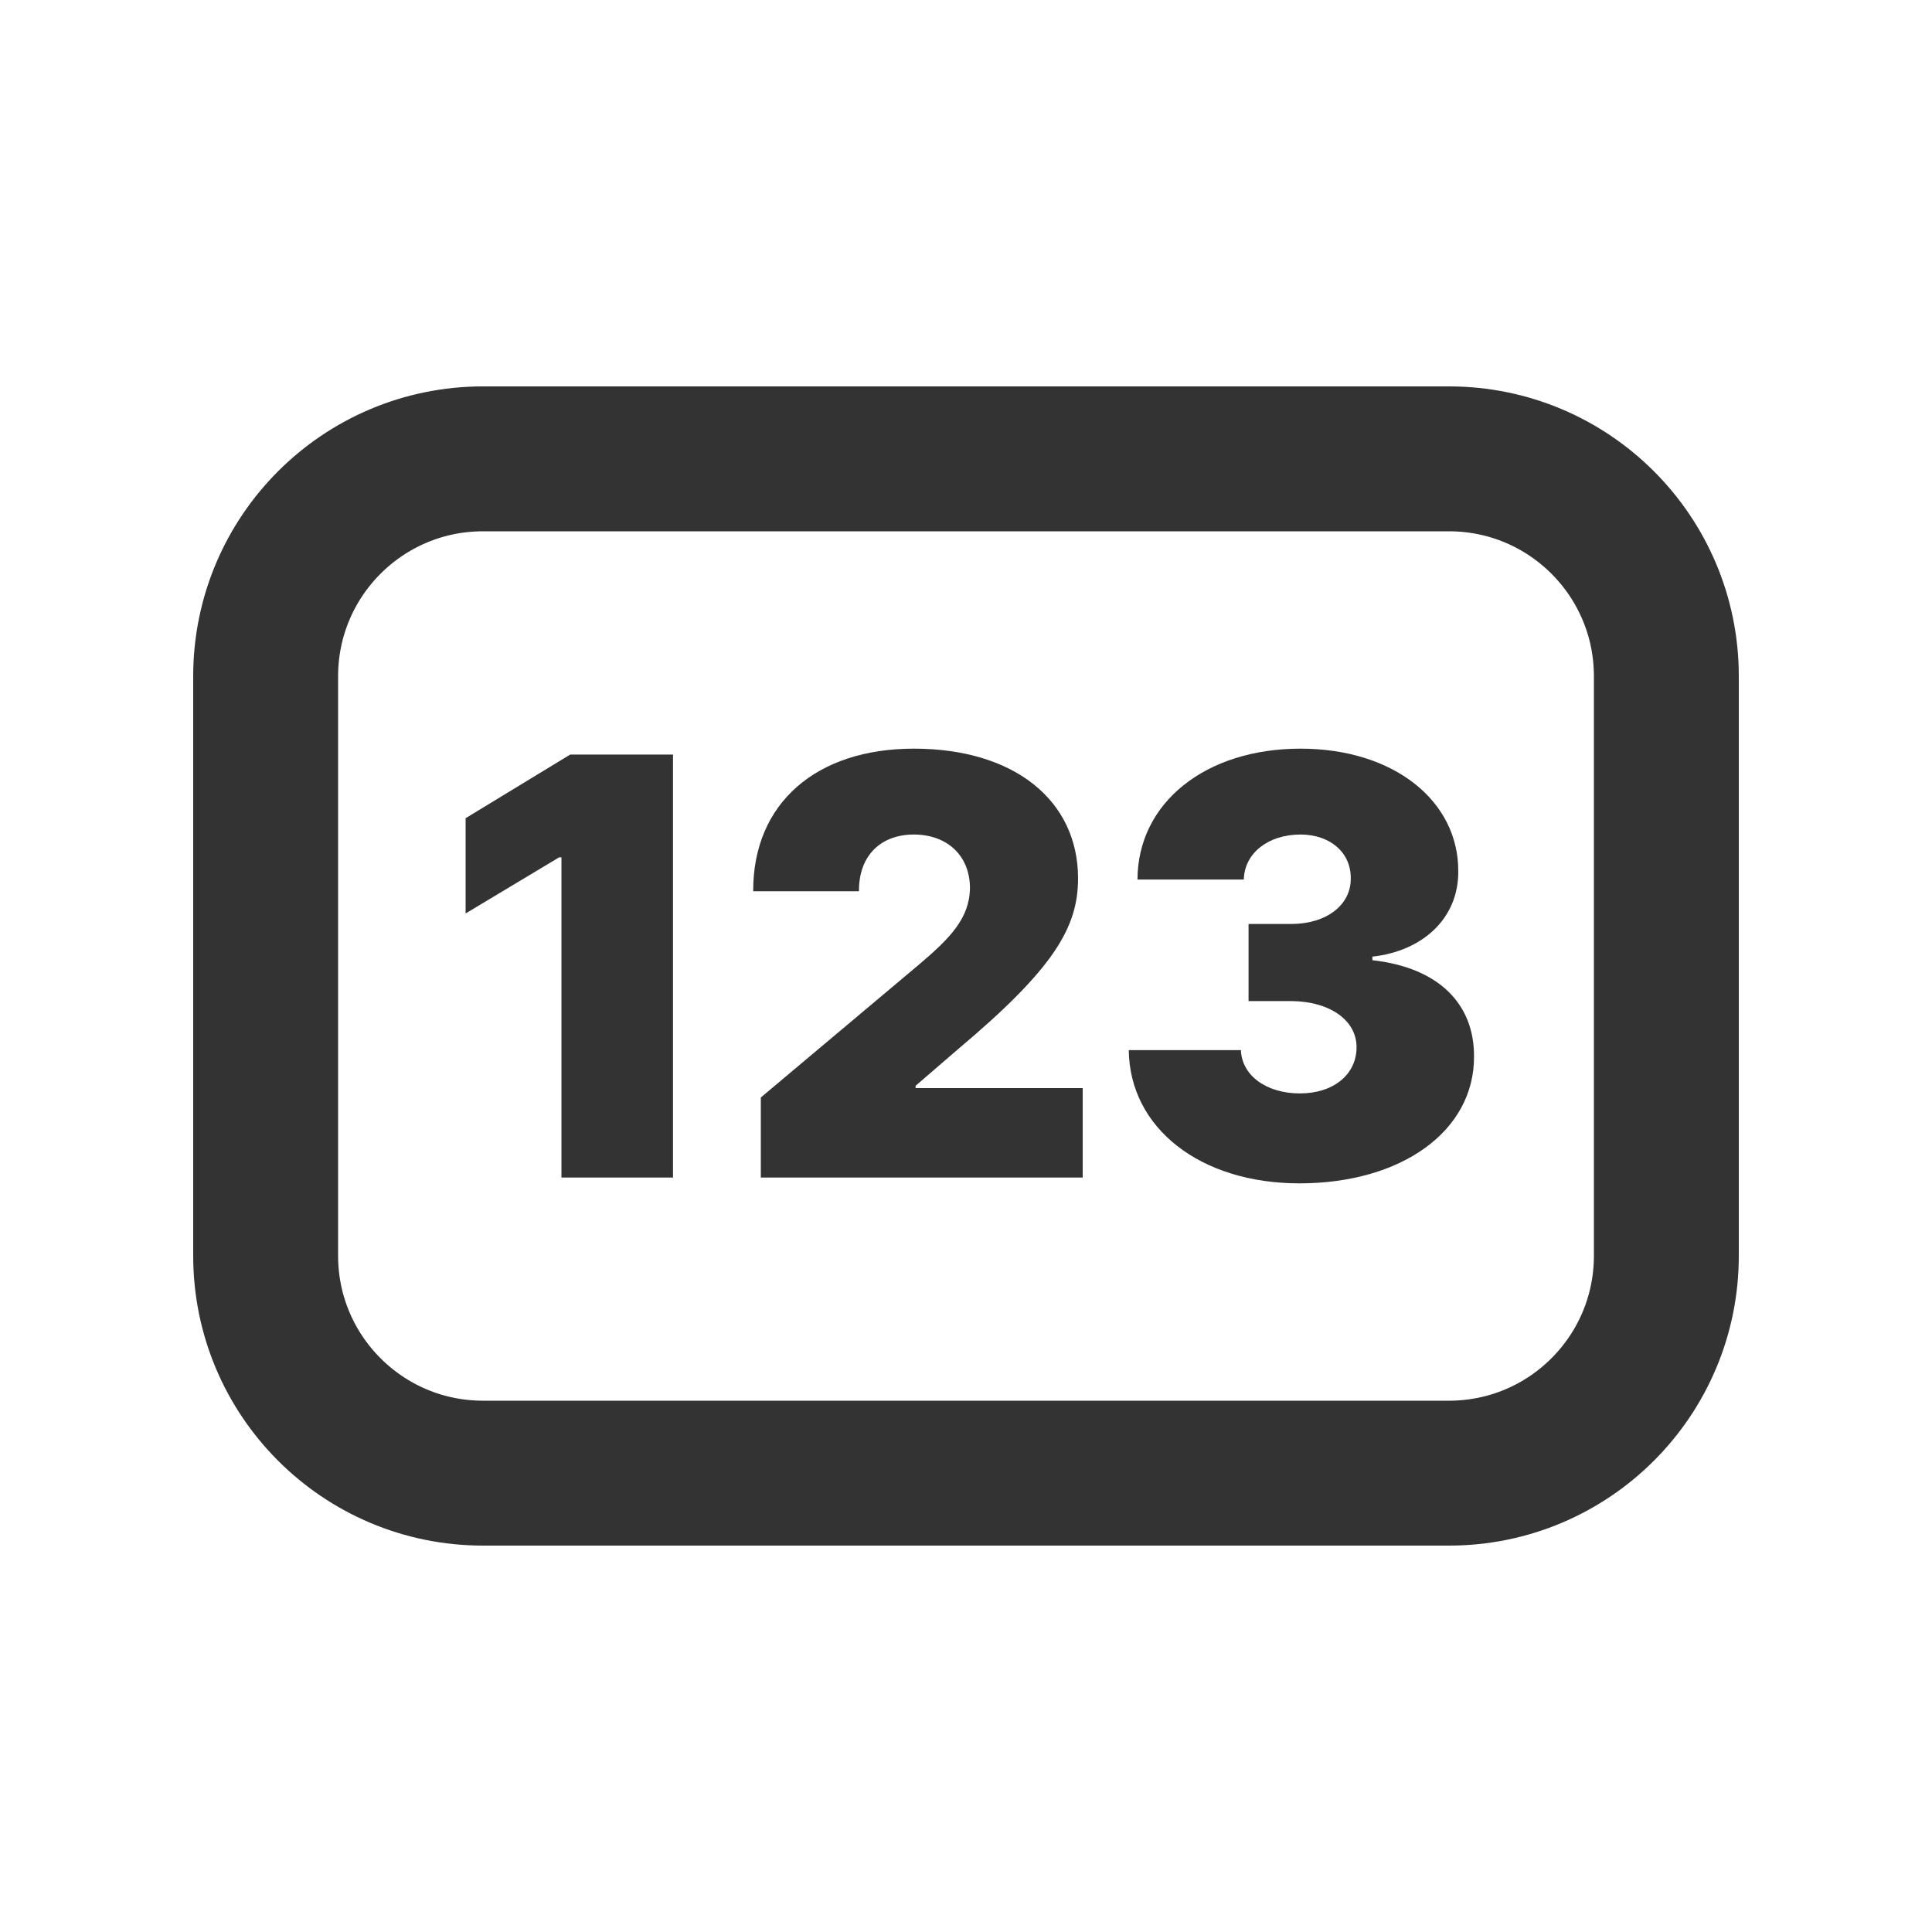
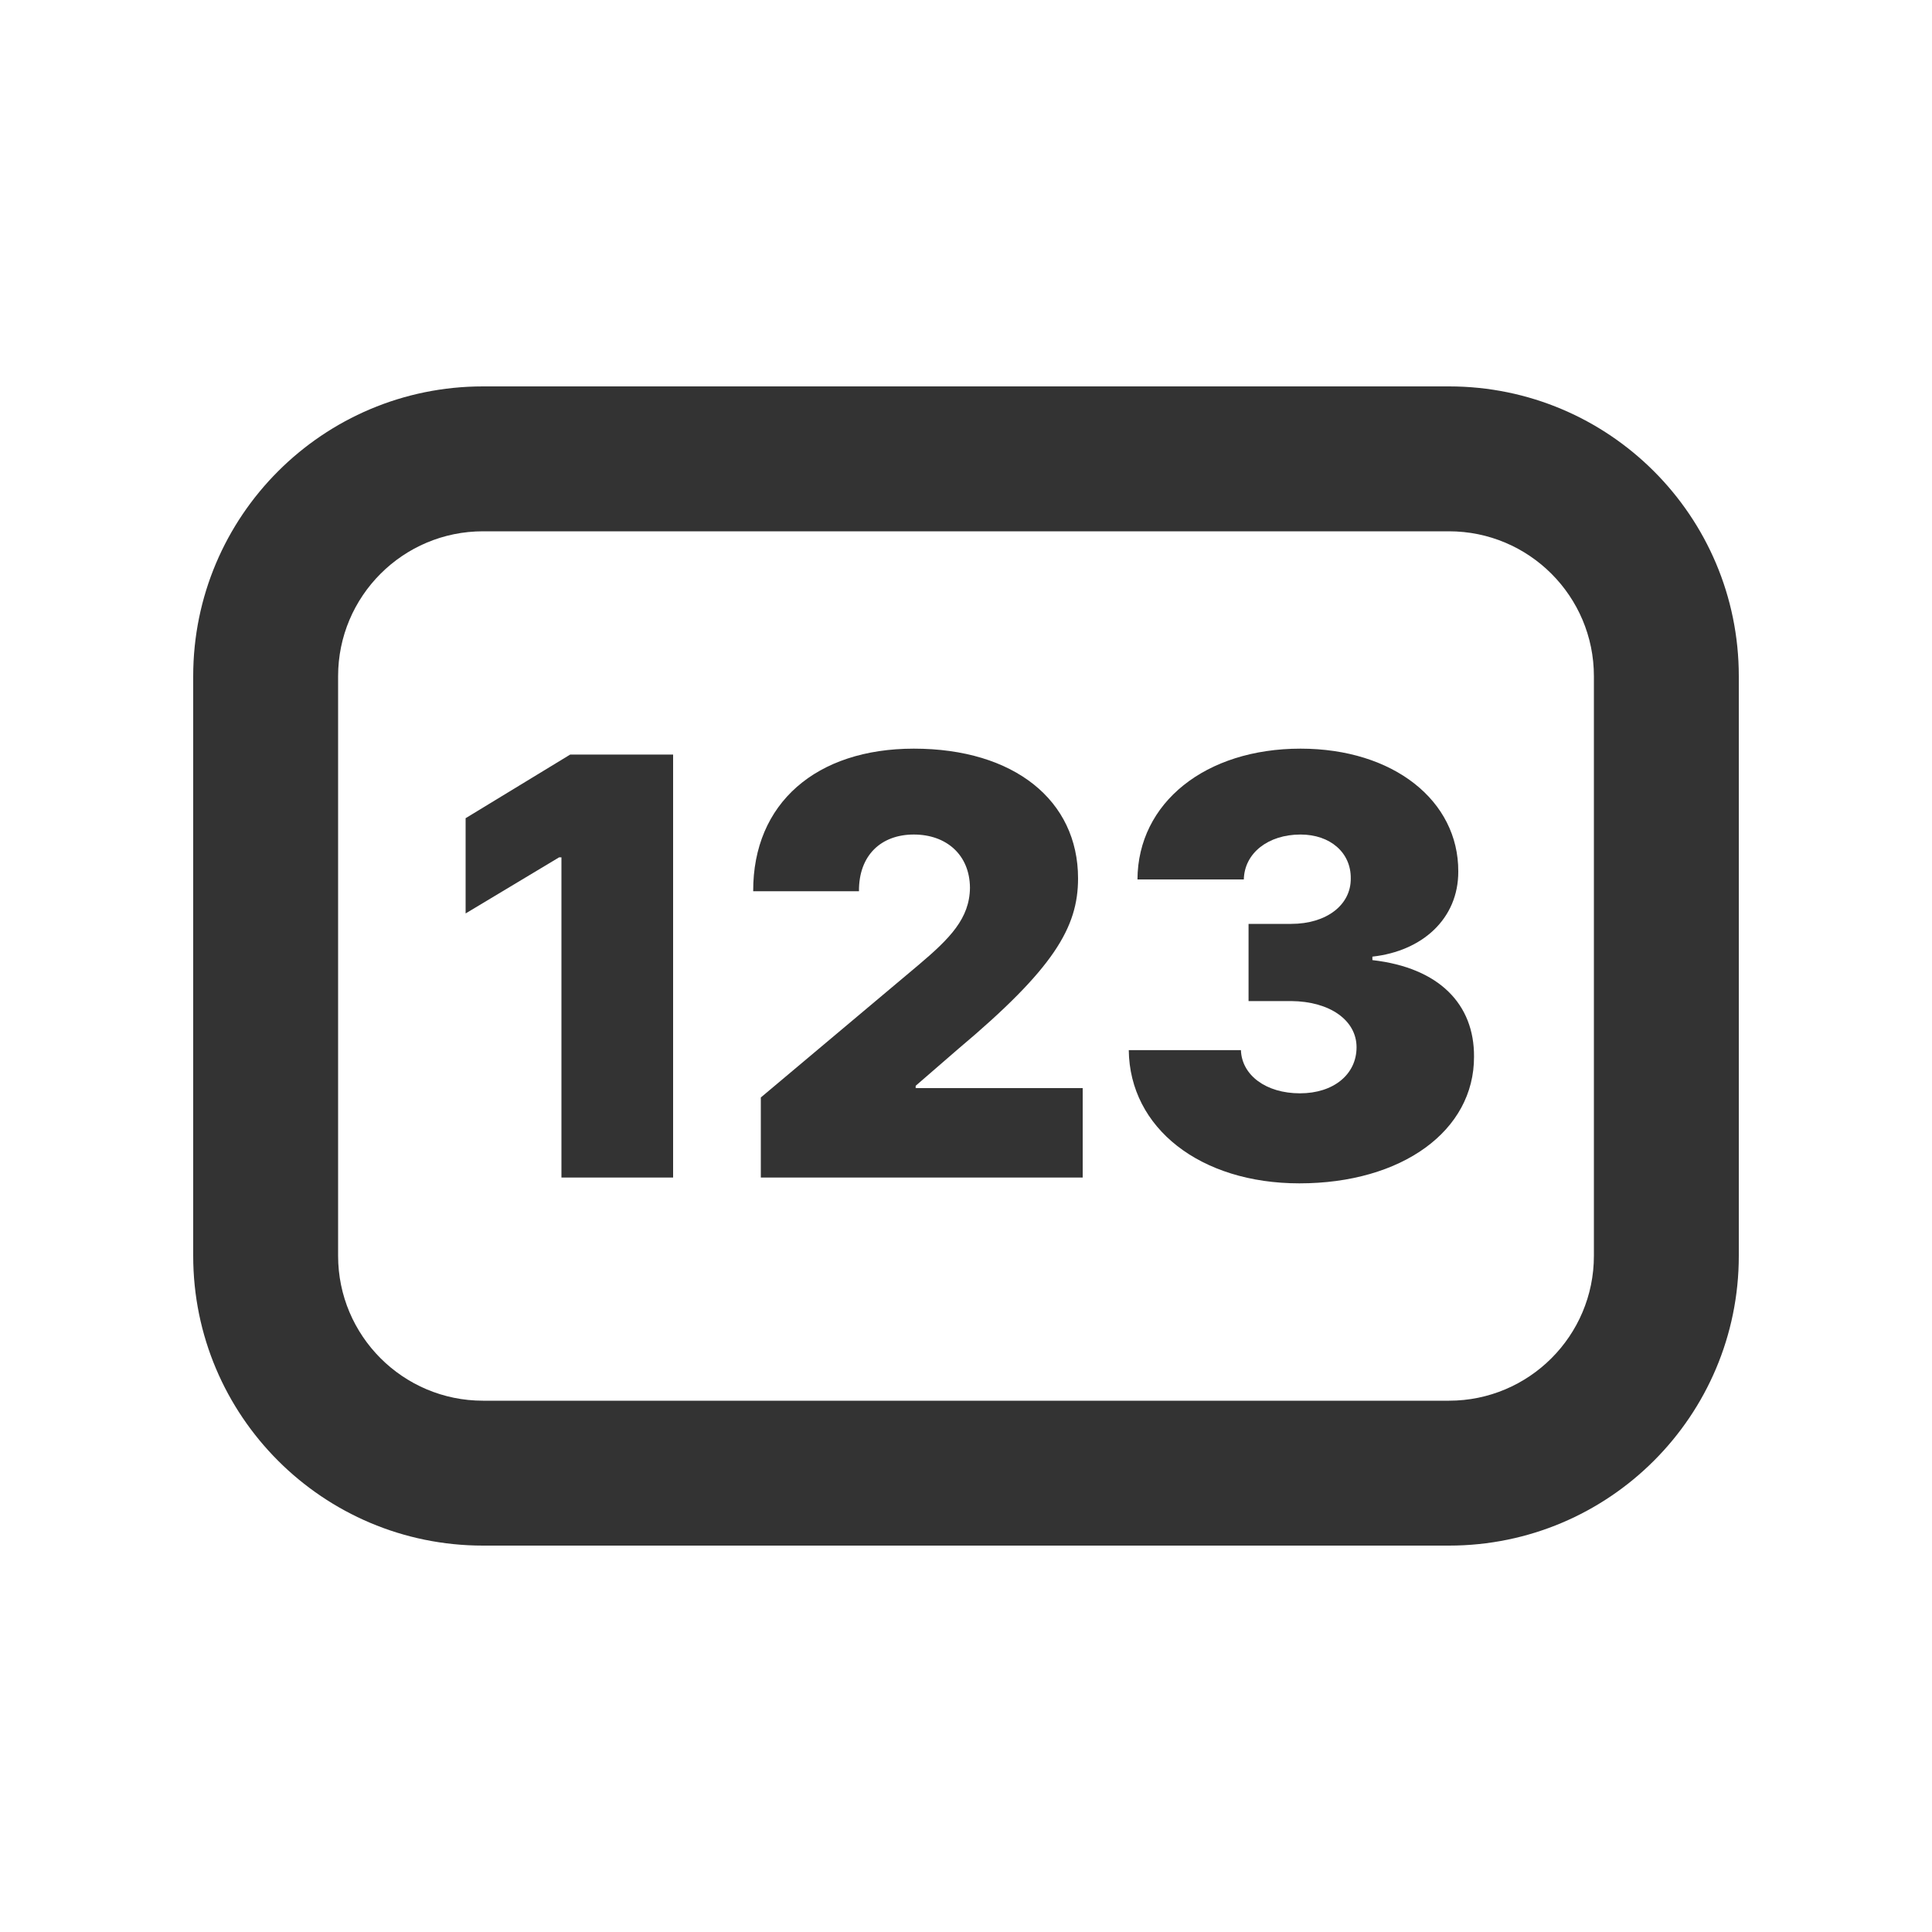
<svg xmlns="http://www.w3.org/2000/svg" width="20" height="20" viewBox="0 0 20 20" fill="none">
-   <rect x="2.75" y="4.75" width="14.5" height="10.5" rx="2.25" stroke="#333333" stroke-width="1.5" />
-   <path d="M13.451 12.25C12.425 12.25 11.694 11.678 11.685 10.871H12.846C12.855 11.131 13.106 11.319 13.457 11.319C13.805 11.319 14.043 11.122 14.043 10.841C14.043 10.562 13.768 10.366 13.366 10.363H12.925V9.565H13.366C13.732 9.565 13.986 9.368 13.983 9.093C13.986 8.827 13.771 8.639 13.463 8.639C13.127 8.639 12.882 8.833 12.876 9.105H11.775C11.778 8.309 12.48 7.75 13.463 7.75C14.425 7.75 15.099 8.288 15.096 9.02C15.099 9.51 14.724 9.846 14.207 9.903V9.94C14.902 10.018 15.262 10.399 15.259 10.938C15.262 11.706 14.512 12.25 13.451 12.25Z" fill="#333333" />
-   <path d="M7.876 12.19V11.361L9.503 9.994C9.835 9.713 10.038 9.507 10.041 9.19C10.038 8.848 9.796 8.639 9.46 8.639C9.121 8.639 8.889 8.854 8.892 9.226H7.797C7.794 8.312 8.453 7.75 9.46 7.75C10.498 7.75 11.16 8.285 11.16 9.093C11.16 9.601 10.909 10.027 9.92 10.859L9.478 11.24V11.264H11.208V12.19H7.876Z" fill="#333333" />
-   <path d="M6.967 7.811V12.19H5.812V8.875H5.788L4.82 9.456V8.47L5.903 7.811H6.967Z" fill="#333333" />
+   <path d="M13.463 7.75C14.425 7.75 15.099 8.289 15.096 9.021C15.098 9.51 14.724 9.846 14.207 9.903V9.939C14.902 10.018 15.262 10.399 15.259 10.938C15.262 11.706 14.512 12.25 13.451 12.25C12.426 12.25 11.694 11.678 11.685 10.871H12.846C12.855 11.131 13.106 11.318 13.457 11.318C13.805 11.318 14.043 11.122 14.043 10.841C14.043 10.563 13.768 10.366 13.366 10.363H12.925V9.564H13.366C13.732 9.564 13.986 9.368 13.983 9.093C13.986 8.827 13.771 8.639 13.463 8.639C13.127 8.639 12.882 8.832 12.876 9.104H11.775C11.779 8.309 12.48 7.75 13.463 7.75Z" fill="#333333" />
+   <path d="M6.968 12.19H5.812V8.875H5.788L4.82 9.456V8.47L5.903 7.811H6.968V12.19Z" fill="#333333" />
+   <path d="M9.46 7.75C10.497 7.75 11.16 8.285 11.16 9.093C11.16 9.601 10.909 10.027 9.92 10.858L9.479 11.24V11.264H11.208V12.19H7.876V11.361L9.503 9.994C9.836 9.713 10.038 9.507 10.041 9.189C10.038 8.848 9.796 8.639 9.46 8.639C9.121 8.639 8.889 8.854 8.892 9.226H7.797C7.794 8.312 8.453 7.75 9.46 7.75Z" fill="#333333" />
+   <path fill-rule="evenodd" clip-rule="evenodd" d="M15 4C16.657 4 18 5.343 18 7V13C18 14.657 16.657 16 15 16H5C3.343 16 2 14.657 2 13V7C2 5.343 3.343 4 5 4H15ZM5 5.5C4.172 5.5 3.5 6.172 3.5 7V13C3.5 13.828 4.172 14.5 5 14.5H15C15.828 14.5 16.5 13.828 16.5 13V7C16.5 6.172 15.828 5.5 15 5.5H5Z" fill="#333333" />
</svg>
